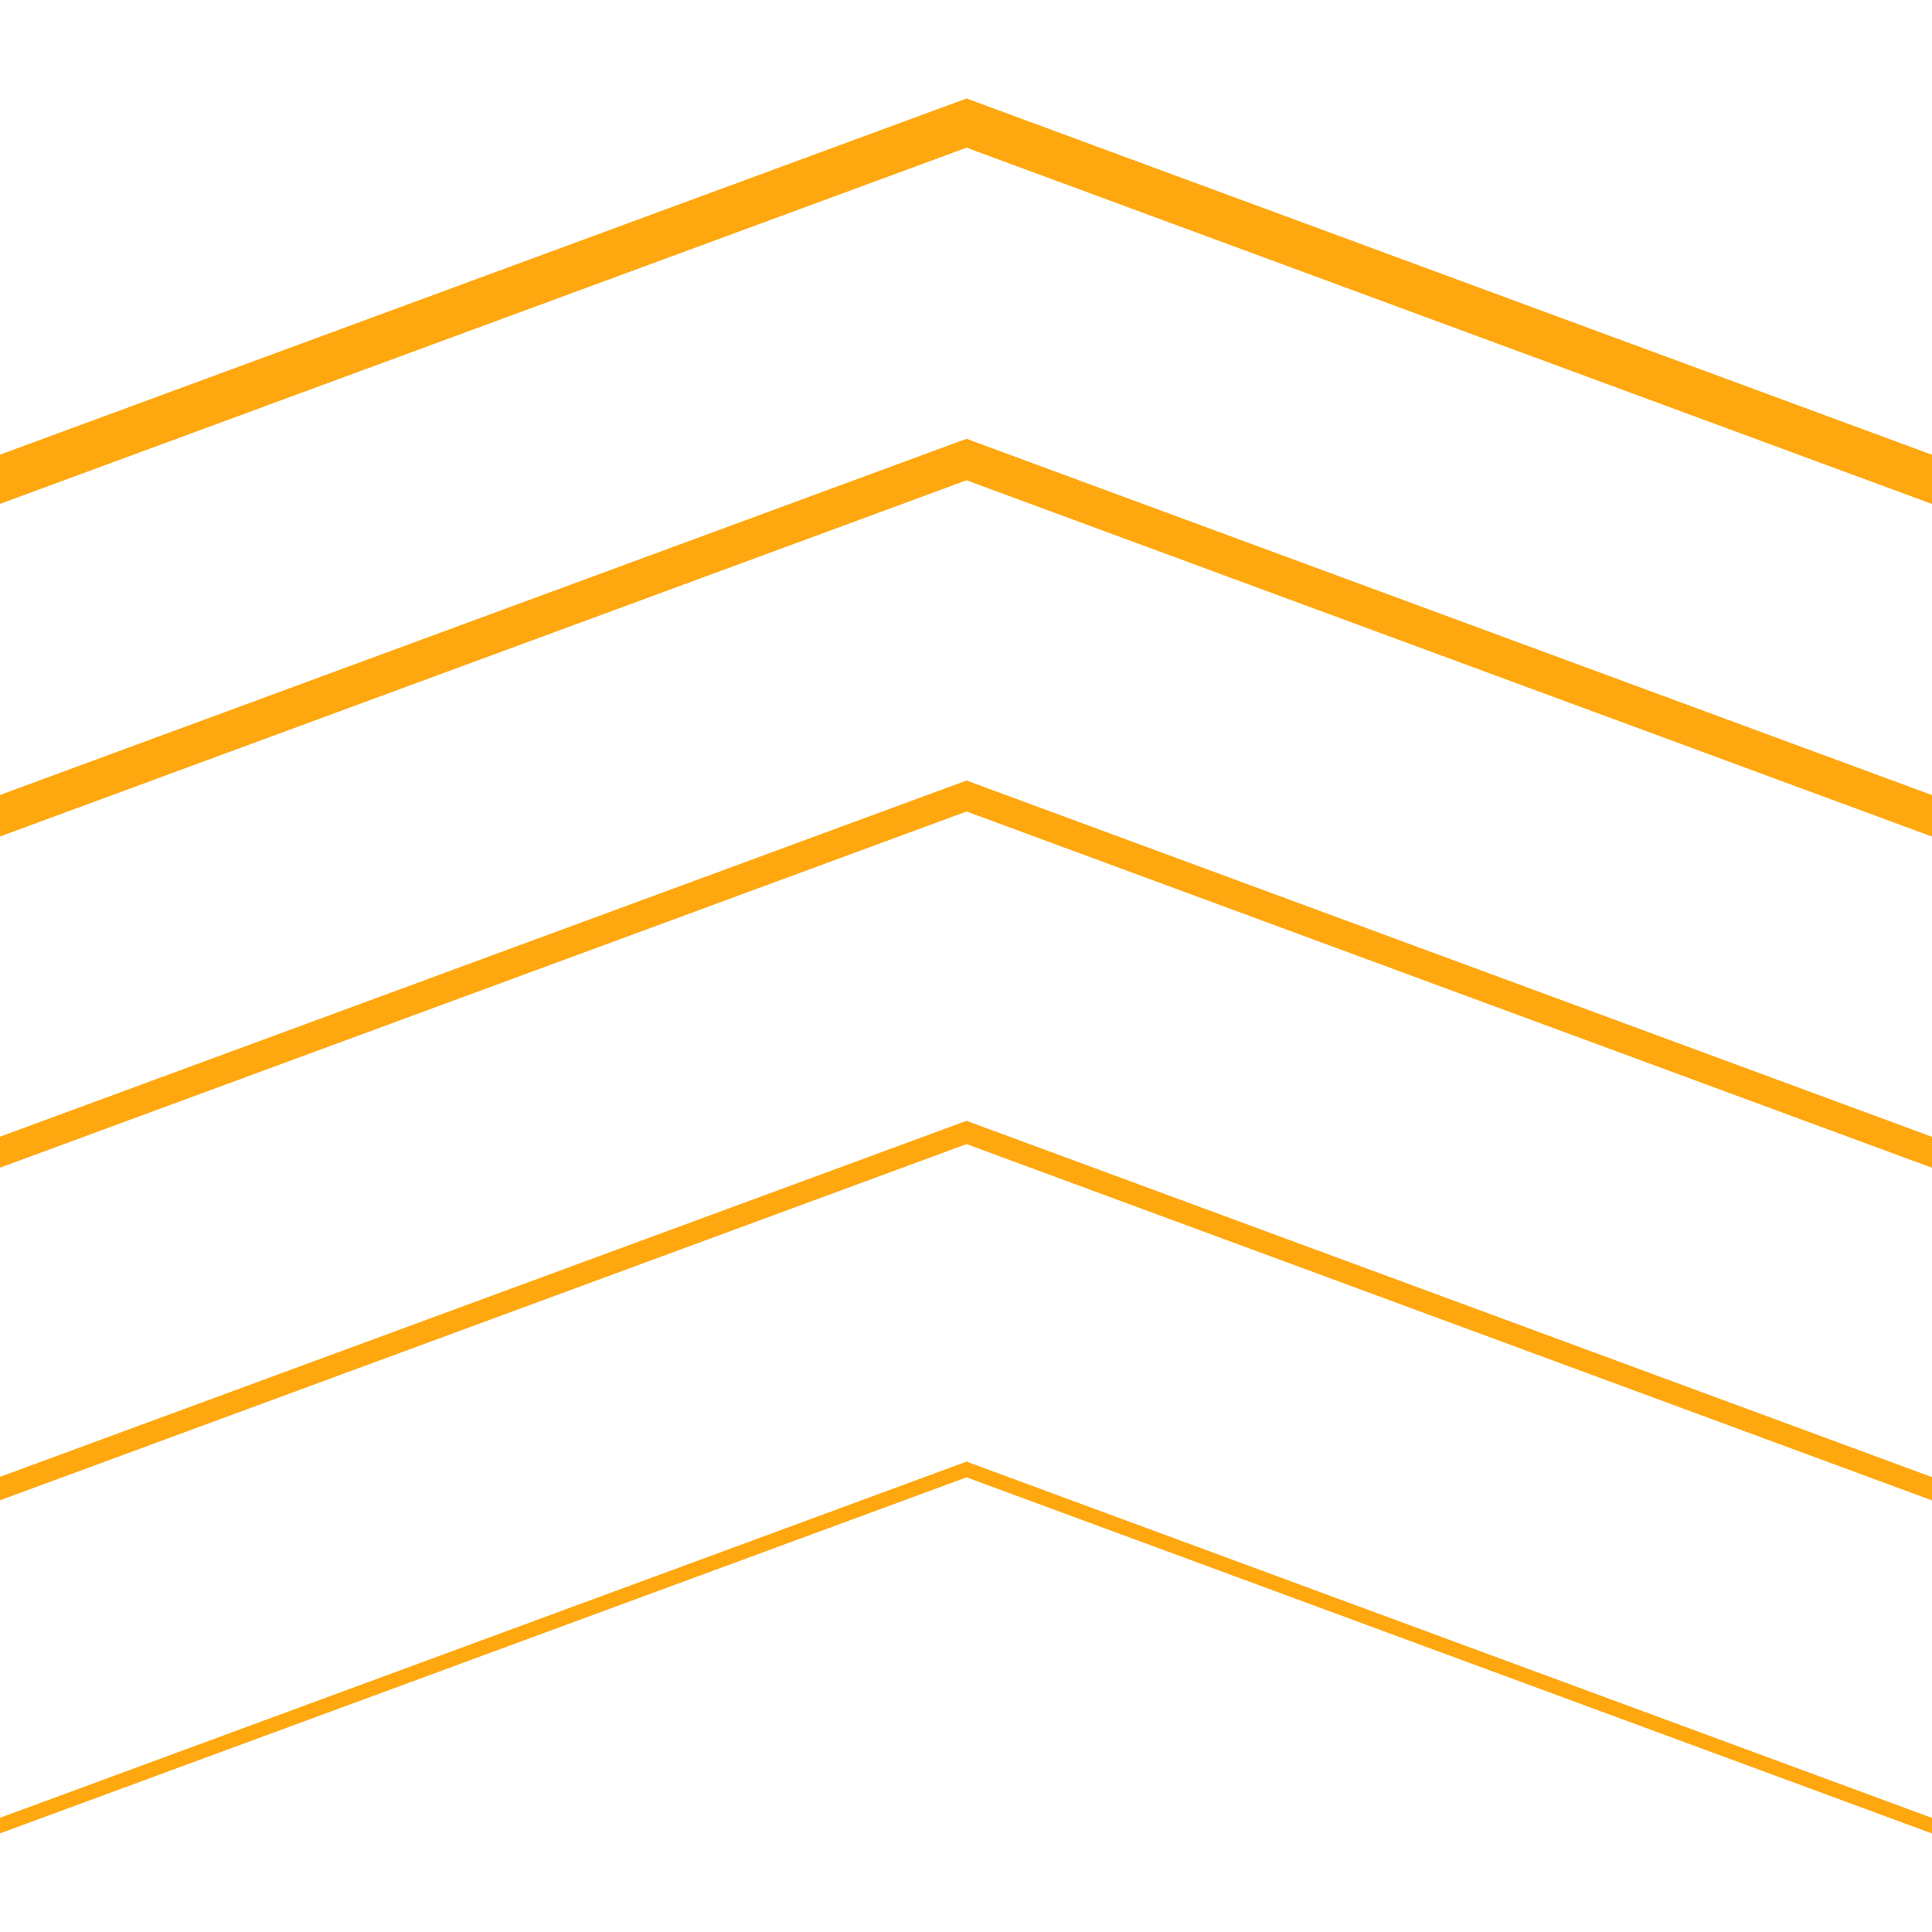
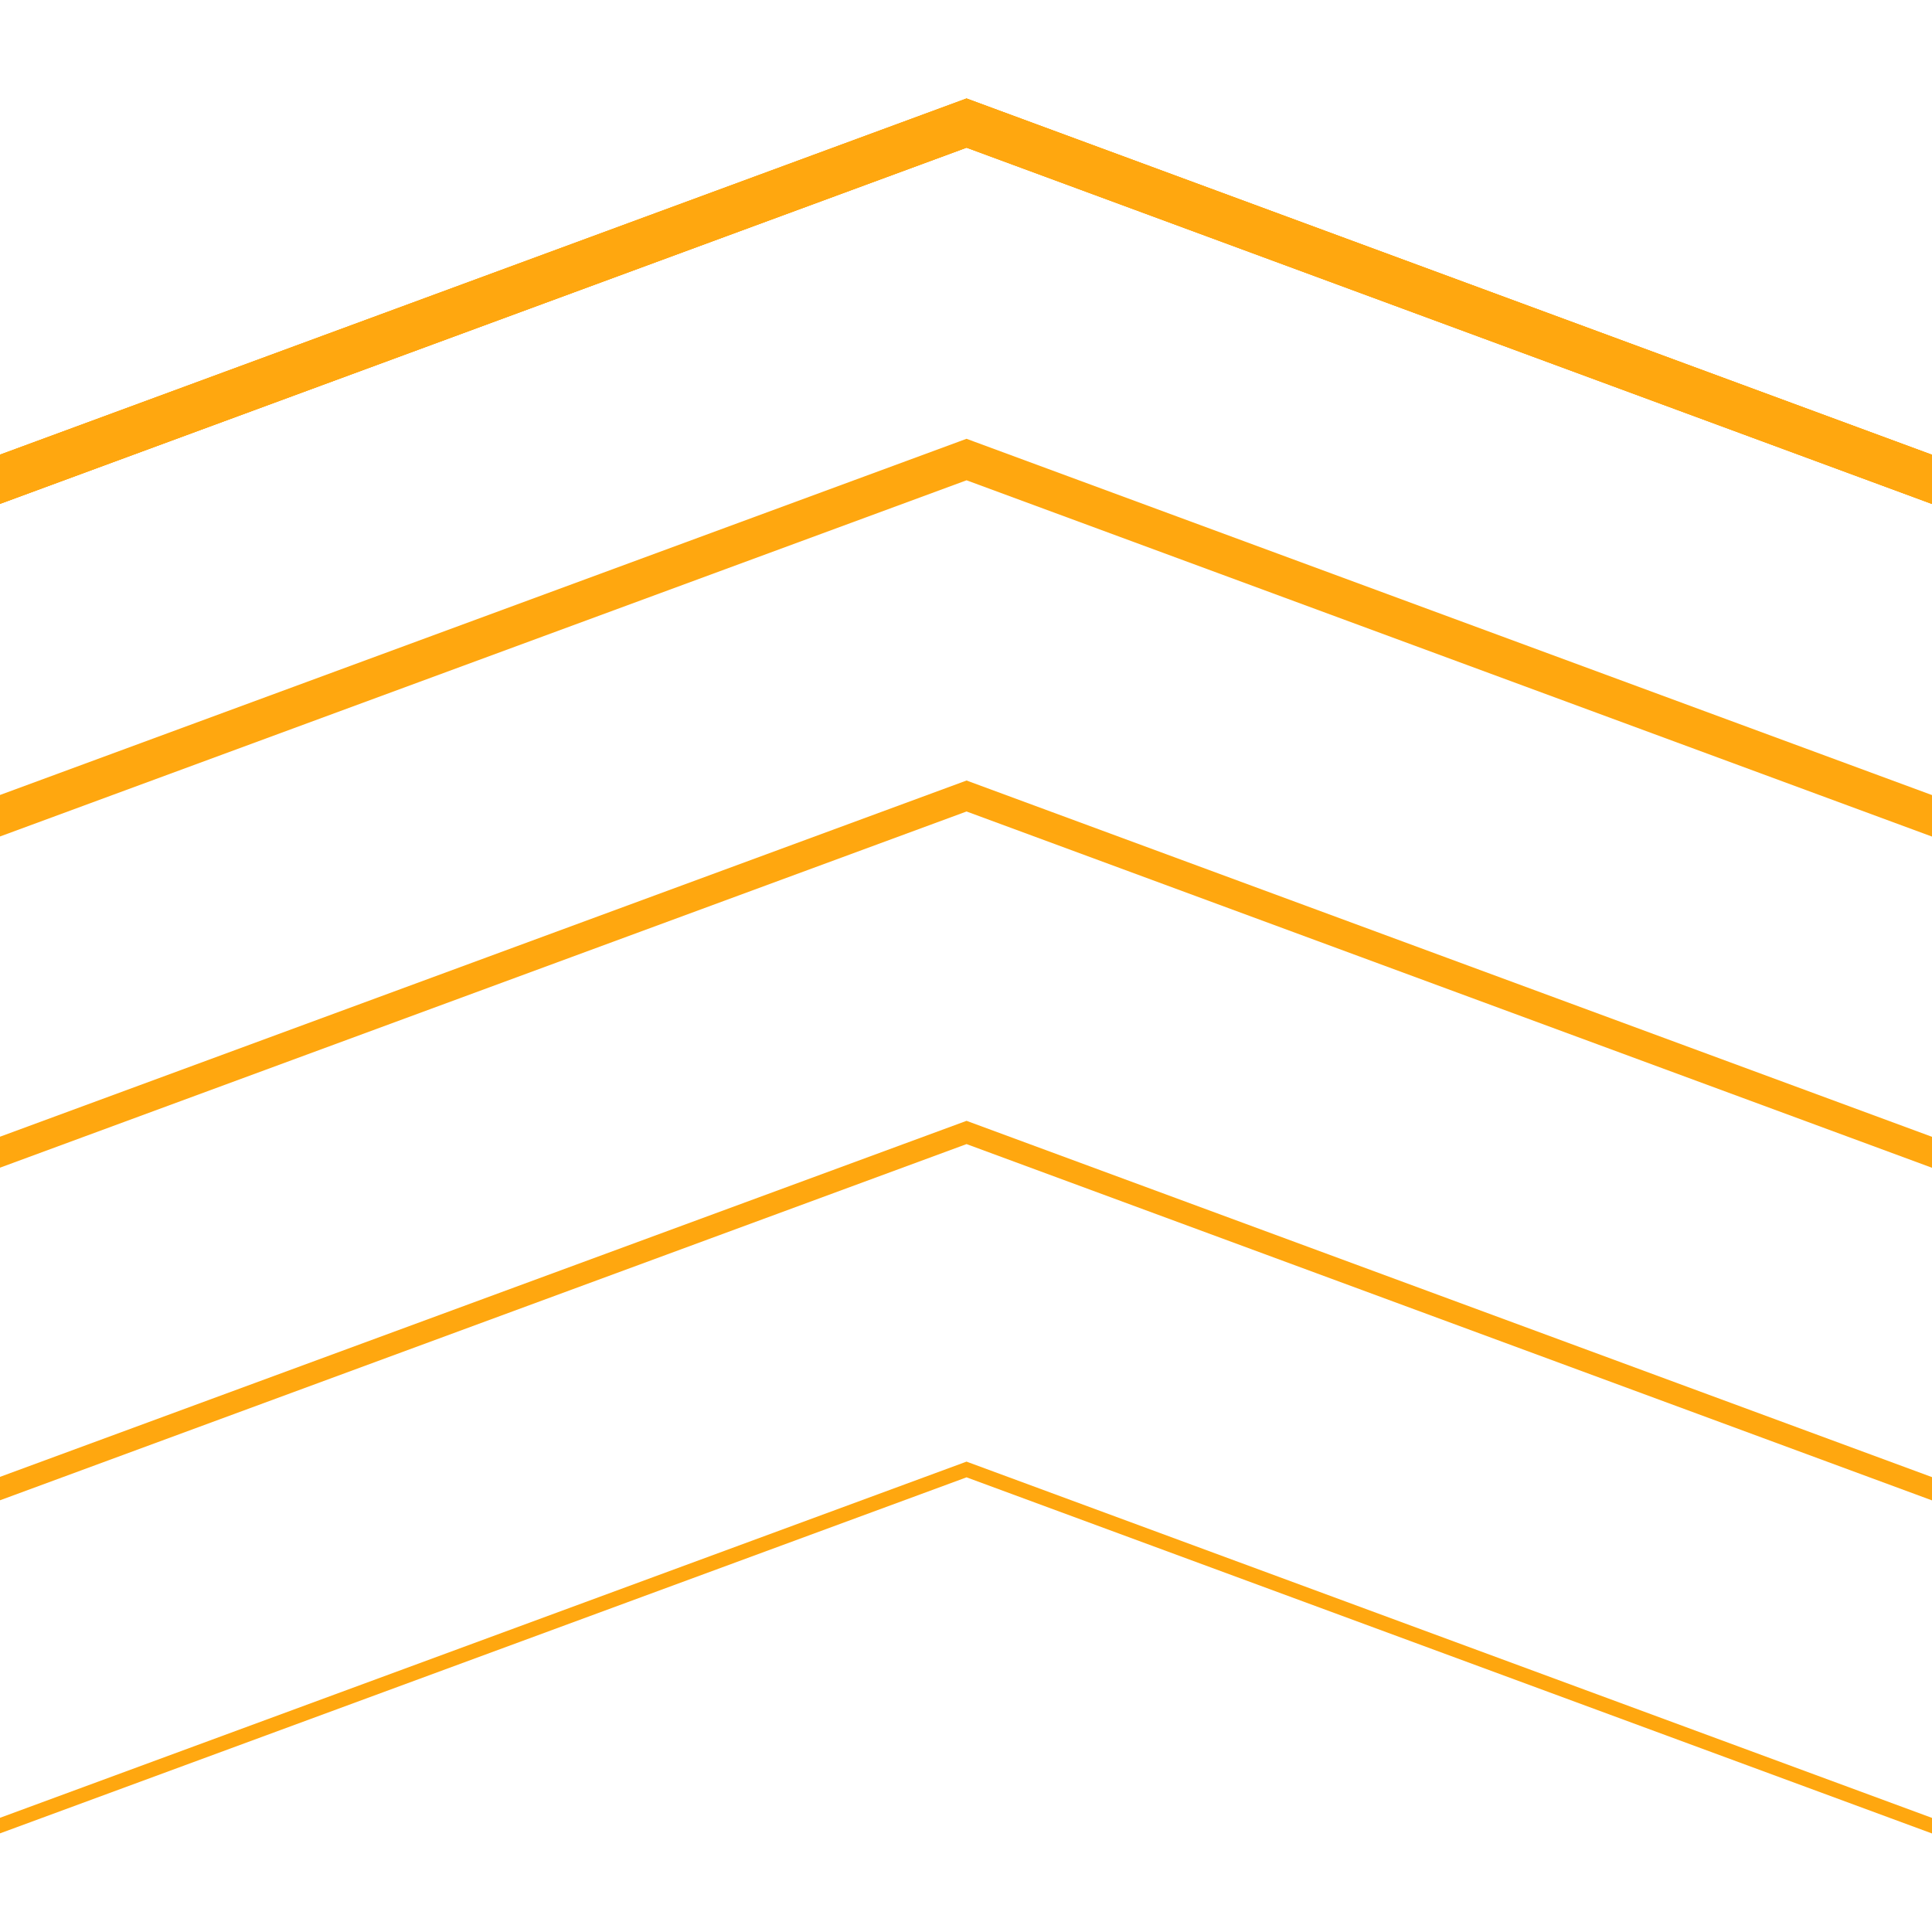
<svg xmlns="http://www.w3.org/2000/svg" width="80" height="80" viewBox="0 0 122.91 110.38">
  <g id="Layer_2" data-name="Layer 2">
    <g id="Layer_1-2" data-name="Layer 1">
      <path class="hg" d="M61.65 86.78l-.16-.06L0 109.38v.99l61.49-22.65 61.43 22.66v-.99L61.65 86.78z" fill="#ffa70f">
-         <animate attributeName="opacity" dur="10s" keyTimes="0;0.1;0.5;0.6;1" values="0;1;1;0;0" repeatCount="indefinite" />
+         <animate attributeName="opacity" dur="10s" keyTimes="0;0.2;0.4;0.6;0.8;1" values="1;1;1;1;1,1,1" repeatCount="indefinite" />
      </path>
      <path class="hg" d="M0 87.69v1.49l61.49-22.66 61.43 22.67v-1.48L61.49 65.04 0 87.69z" fill="#ffa70f">
-         <animate attributeName="opacity" dur="10s" keyTimes="0;0.1;0.5;0.6;1" values="0;1;1;0;0" repeatCount="indefinite" />
+         <animate attributeName="opacity" dur="10s" keyTimes="0;0.2;0.4;0.6;0.8;1" values="0;1;1;1;1,1,1" repeatCount="indefinite" />
      </path>
      <path class="hg" d="M0 66.05v1.97l61.49-22.66 61.43 22.67v-1.97L61.49 43.39 0 66.05z" fill="#ffa70f">
-         <animate attributeName="opacity" dur="10s" keyTimes="0;0.1;0.5;0.6;1" values="0;1;1;0;0" repeatCount="indefinite" />
+         <animate attributeName="opacity" dur="10s" keyTimes="0;0.2;0.4;0.6;0.8;1" values="0;0;1;1;1,1,1" repeatCount="indefinite" />
      </path>
      <path class="hg" d="M61.49 21.65L0 44.31v2.64l61.49-22.66 61.43 22.67v-2.64l-61-22.51-.43-.16z" fill="#ffa70f">
-         <animate attributeName="opacity" dur="10s" keyTimes="0;0.1;0.5;0.6;1" values="0;1;1;0;0" repeatCount="indefinite" />
+         <animate attributeName="opacity" dur="10s" keyTimes="00;0.2;0.4;0.6;0.8;1" values="0;0;0;1;1,1,1" repeatCount="indefinite" />
      </path>
      <path class="hg" d="M0 22.66v3.13L61.49 3.13l61.43 22.67v-3.13L61.49 0 0 22.66z" fill="#ffa70f">
-         <animate attributeName="opacity" dur="10s" keyTimes="0;0.1;0.5;0.6;1" values="0;1;1;0;0" repeatCount="indefinite" />
+         <animate attributeName="opacity" dur="10s" keyTimes="0;0.2;0.4;0.6;0.8;1" values="0;0;0;0;1,1,1" repeatCount="indefinite" />
+       </path>
+       <path class="hg" d="M0 22.66v3.13L61.49 3.13l61.43 22.67v-3.13L61.49 0 0 22.66z" fill="#ffa70f">
+         <animate attributeName="opacity" dur="10s" keyTimes="0;0.2;0.4;0.6;0.8;1" values="0;0;0;0;0,1,1" repeatCount="indefinite" />
+       </path>
+       <path class="hg" d="M0 22.66v3.13L61.49 3.13l61.43 22.67v-3.13L61.49 0 0 22.66z" fill="#ffa70f">
+         <animate attributeName="opacity" dur="10s" keyTimes="0;0.2;0.4;0.6;0.8;1" values="0;0;0;0;0,0,1" repeatCount="indefinite" />
      </path>
    </g>
  </g>
</svg>
